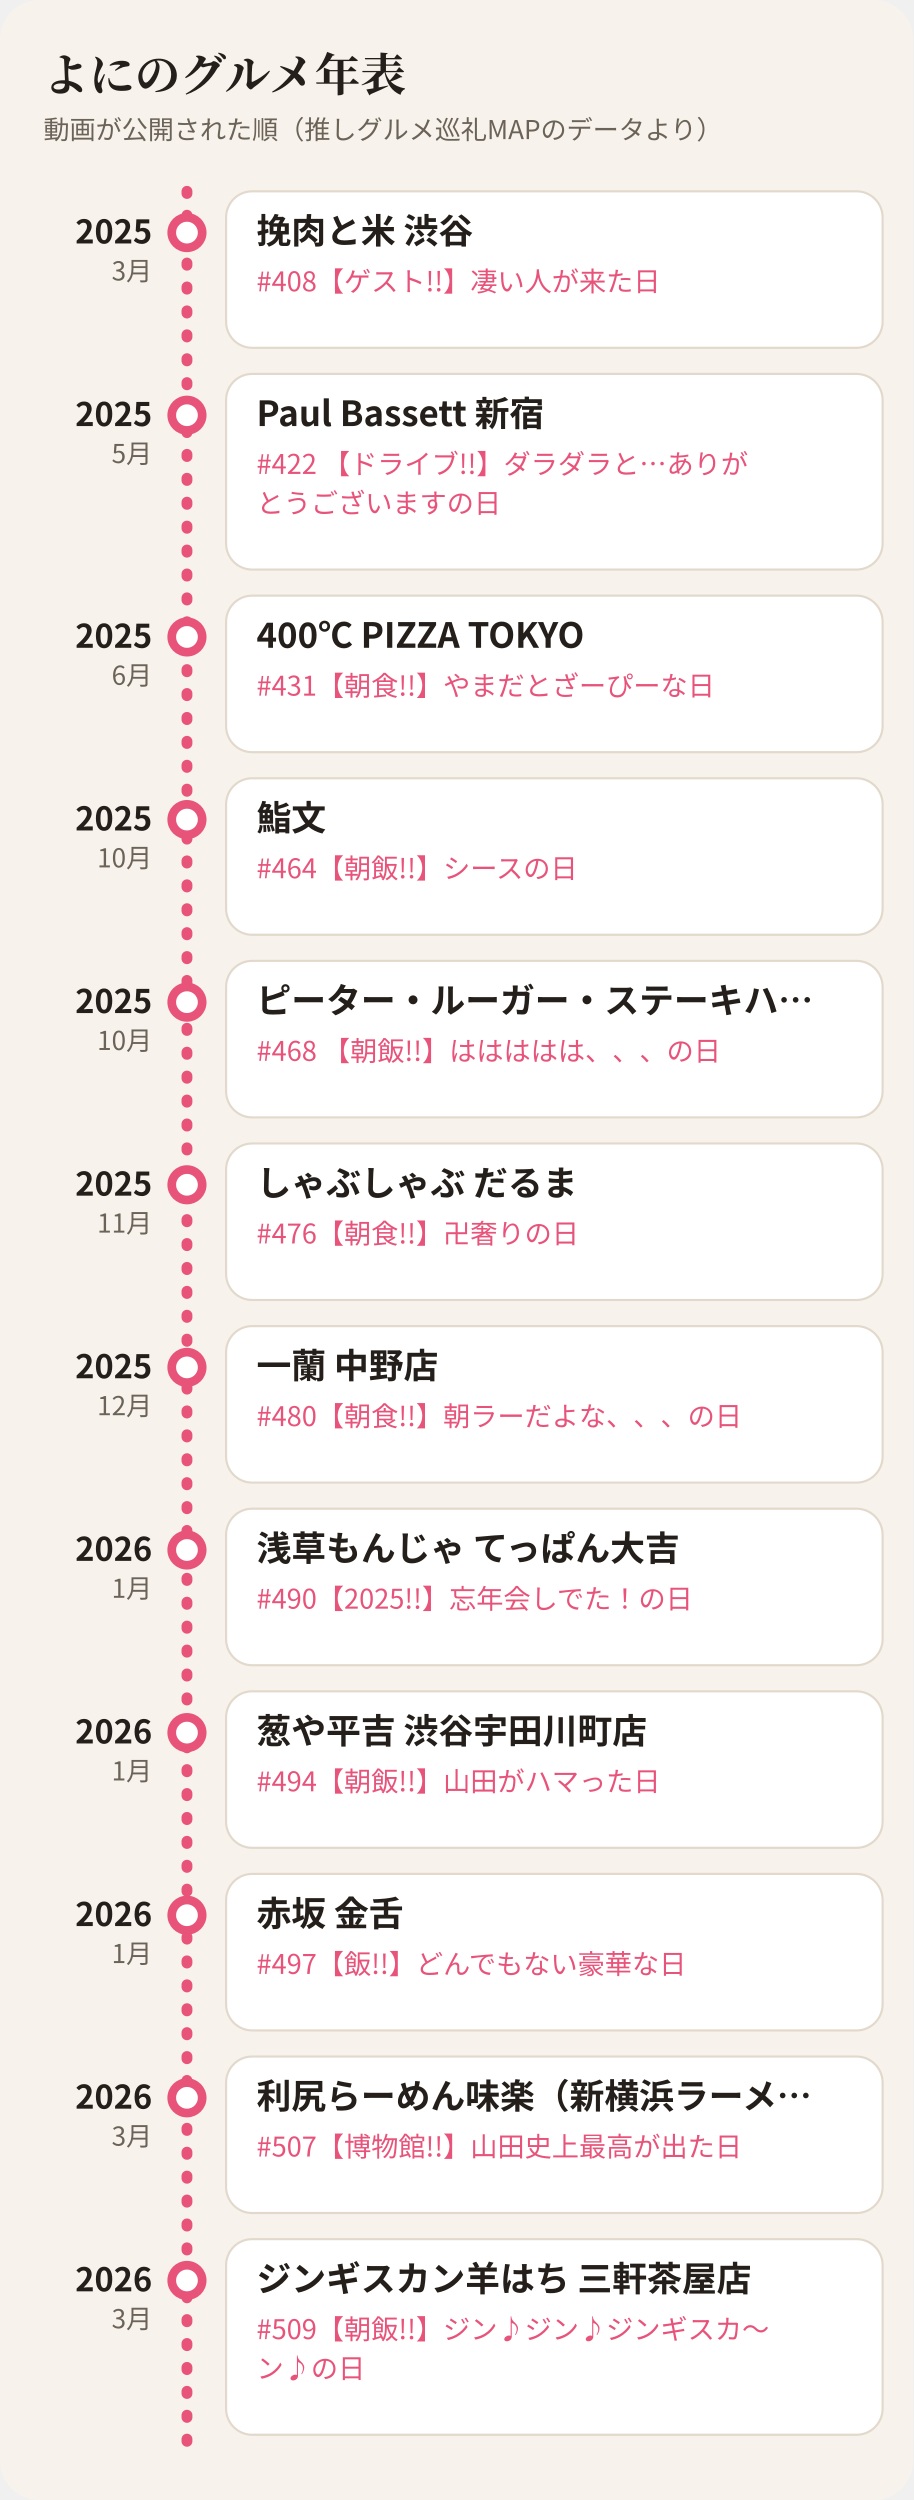
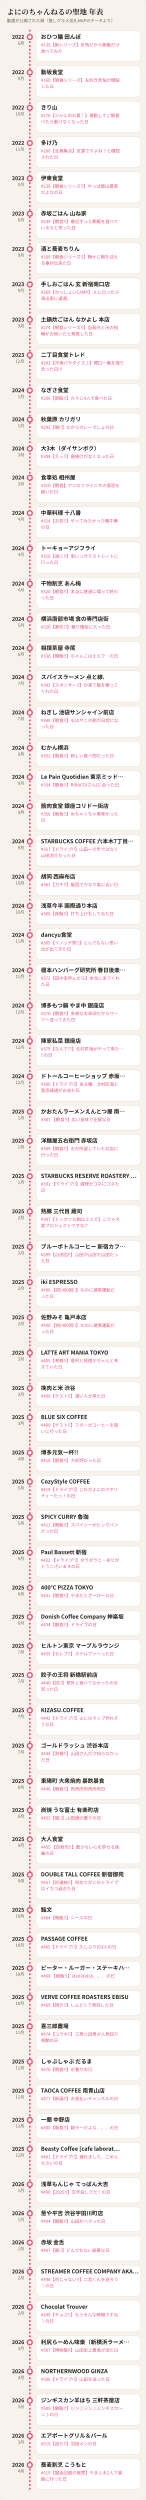
- <svg xmlns="http://www.w3.org/2000/svg" viewBox="0 0 420 1150" width="420" height="1150" font-family="'Hiragino Sans','Noto Sans CJK JP','Noto Sans JP',sans-serif">
-   <rect width="420" height="1150" rx="18" fill="#F7F3EC" />
-   <text x="20" y="42" font-size="21" font-weight="800" fill="#241F1A" font-family="'Hiragino Mincho ProN','Noto Serif CJK JP','Noto Serif JP',serif">よにのグルメ年表</text>
+ <svg xmlns="http://www.w3.org/2000/svg" viewBox="0 0 420 7216" width="420" height="7216" font-family="'Hiragino Sans','Noto Sans CJK JP','Noto Sans JP',sans-serif">
+   <rect width="420" height="7216" rx="18" fill="#F7F3EC" />
+   <text x="20" y="42" font-size="21" font-weight="800" fill="#241F1A" font-family="'Hiragino Mincho ProN','Noto Serif CJK JP','Noto Serif JP',serif">よにのちゃんねるの聖地 年表</text>
  <text x="20" y="64" font-size="12" fill="#6B6258">動画が公開された順（推しグルメ巡礼MAPのデータより）</text>
-   <line x1="86" y1="88" x2="86" y2="1124" stroke="#e8537a" stroke-width="5" stroke-linecap="round" stroke-dasharray="1 10" />
-   <text x="70" y="112" font-size="15" font-weight="800" text-anchor="end" fill="#241F1A">2025</text>
-   <text x="70" y="129" font-size="12" text-anchor="end" fill="#6B6258">3月</text>
+   <line x1="86" y1="88" x2="86" y2="7190" stroke="#e8537a" stroke-width="5" stroke-linecap="round" stroke-dasharray="1 10" />
+   <text x="70" y="112" font-size="15" font-weight="800" text-anchor="end" fill="#241F1A">2022</text>
+   <text x="70" y="129" font-size="12" text-anchor="end" fill="#6B6258">6月</text>
  <circle cx="86" cy="107" r="7" fill="#fff" stroke="#e8537a" stroke-width="4" />
-   <rect x="104" y="88" width="302" height="72" rx="12" fill="#fff" stroke="#E2D9CC" />
-   <text x="118" y="112" font-size="16" font-weight="800" fill="#241F1A">挽肉と米 渋谷</text>
-   <text x="118" y="134" font-size="12.5" fill="#e8537a">#408【ゲスト!!】凄い人が来た日</text>
-   <text x="70" y="196" font-size="15" font-weight="800" text-anchor="end" fill="#241F1A">2025</text>
-   <text x="70" y="213" font-size="12" text-anchor="end" fill="#6B6258">5月</text>
-   <circle cx="86" cy="191" r="7" fill="#fff" stroke="#e8537a" stroke-width="4" />
-   <rect x="104" y="172" width="302" height="90" rx="12" fill="#fff" stroke="#E2D9CC" />
-   <text x="118" y="196" font-size="16" font-weight="800" fill="#241F1A">Paul Bassett 新宿</text>
-   <text x="118" y="218" font-size="12.5" fill="#e8537a">#422 【ドライブ!!】ダラダラと…ありが</text>
-   <text x="118" y="236" font-size="12.5" fill="#e8537a">とうございますの日</text>
-   <text x="70" y="298" font-size="15" font-weight="800" text-anchor="end" fill="#241F1A">2025</text>
-   <text x="70" y="315" font-size="12" text-anchor="end" fill="#6B6258">6月</text>
-   <circle cx="86" cy="293" r="7" fill="#fff" stroke="#e8537a" stroke-width="4" />
-   <rect x="104" y="274" width="302" height="72" rx="12" fill="#fff" stroke="#E2D9CC" />
-   <text x="118" y="298" font-size="16" font-weight="800" fill="#241F1A">400℃ PIZZA TOKYO</text>
-   <text x="118" y="320" font-size="12.5" fill="#e8537a">#431【朝食!!】やまだとざーぴーな日</text>
-   <text x="70" y="382" font-size="15" font-weight="800" text-anchor="end" fill="#241F1A">2025</text>
-   <text x="70" y="399" font-size="12" text-anchor="end" fill="#6B6258">10月</text>
-   <circle cx="86" cy="377" r="7" fill="#fff" stroke="#e8537a" stroke-width="4" />
-   <rect x="104" y="358" width="302" height="72" rx="12" fill="#fff" stroke="#E2D9CC" />
-   <text x="118" y="382" font-size="16" font-weight="800" fill="#241F1A">鮨文</text>
-   <text x="118" y="404" font-size="12.5" fill="#e8537a">#464【朝飯!!】シースの日</text>
-   <text x="70" y="466" font-size="15" font-weight="800" text-anchor="end" fill="#241F1A">2025</text>
-   <text x="70" y="483" font-size="12" text-anchor="end" fill="#6B6258">10月</text>
-   <circle cx="86" cy="461" r="7" fill="#fff" stroke="#e8537a" stroke-width="4" />
-   <rect x="104" y="442" width="302" height="72" rx="12" fill="#fff" stroke="#E2D9CC" />
-   <text x="118" y="466" font-size="16" font-weight="800" fill="#241F1A">ピーター・ルーガー・ステーキハ…</text>
-   <text x="118" y="488" font-size="12.5" fill="#e8537a">#468 【朝飯!!】ははははは、、、の日</text>
-   <text x="70" y="550" font-size="15" font-weight="800" text-anchor="end" fill="#241F1A">2025</text>
-   <text x="70" y="567" font-size="12" text-anchor="end" fill="#6B6258">11月</text>
-   <circle cx="86" cy="545" r="7" fill="#fff" stroke="#e8537a" stroke-width="4" />
-   <rect x="104" y="526" width="302" height="72" rx="12" fill="#fff" stroke="#E2D9CC" />
-   <text x="118" y="550" font-size="16" font-weight="800" fill="#241F1A">しゃぶしゃぶ だるま</text>
-   <text x="118" y="572" font-size="12.5" fill="#e8537a">#476【朝食!!】卍奢りの日</text>
-   <text x="70" y="634" font-size="15" font-weight="800" text-anchor="end" fill="#241F1A">2025</text>
-   <text x="70" y="651" font-size="12" text-anchor="end" fill="#6B6258">12月</text>
-   <circle cx="86" cy="629" r="7" fill="#fff" stroke="#e8537a" stroke-width="4" />
-   <rect x="104" y="610" width="302" height="72" rx="12" fill="#fff" stroke="#E2D9CC" />
-   <text x="118" y="634" font-size="16" font-weight="800" fill="#241F1A">一蘭 中野店</text>
-   <text x="118" y="656" font-size="12.5" fill="#e8537a">#480【朝食!!】朝ラーだよな、、、の日</text>
-   <text x="70" y="718" font-size="15" font-weight="800" text-anchor="end" fill="#241F1A">2026</text>
-   <text x="70" y="735" font-size="12" text-anchor="end" fill="#6B6258">1月</text>
-   <circle cx="86" cy="713" r="7" fill="#fff" stroke="#e8537a" stroke-width="4" />
-   <rect x="104" y="694" width="302" height="72" rx="12" fill="#fff" stroke="#E2D9CC" />
-   <text x="118" y="718" font-size="16" font-weight="800" fill="#241F1A">浅草もんじゃ てっぱん大吉</text>
-   <text x="118" y="740" font-size="12.5" fill="#e8537a">#490【2025!!】忘年会しでた！の日</text>
-   <text x="70" y="802" font-size="15" font-weight="800" text-anchor="end" fill="#241F1A">2026</text>
-   <text x="70" y="819" font-size="12" text-anchor="end" fill="#6B6258">1月</text>
-   <circle cx="86" cy="797" r="7" fill="#fff" stroke="#e8537a" stroke-width="4" />
-   <rect x="104" y="778" width="302" height="72" rx="12" fill="#fff" stroke="#E2D9CC" />
-   <text x="118" y="802" font-size="16" font-weight="800" fill="#241F1A">葱や平吉 渋谷宇田川町店</text>
-   <text x="118" y="824" font-size="12.5" fill="#e8537a">#494【朝飯!!】山田がハマった日</text>
-   <text x="70" y="886" font-size="15" font-weight="800" text-anchor="end" fill="#241F1A">2026</text>
-   <text x="70" y="903" font-size="12" text-anchor="end" fill="#6B6258">1月</text>
-   <circle cx="86" cy="881" r="7" fill="#fff" stroke="#e8537a" stroke-width="4" />
-   <rect x="104" y="862" width="302" height="72" rx="12" fill="#fff" stroke="#E2D9CC" />
-   <text x="118" y="886" font-size="16" font-weight="800" fill="#241F1A">赤坂 金舌</text>
-   <text x="118" y="908" font-size="12.5" fill="#e8537a">#497【飯!!】どんでもない豪華な日</text>
-   <text x="70" y="970" font-size="15" font-weight="800" text-anchor="end" fill="#241F1A">2026</text>
-   <text x="70" y="987" font-size="12" text-anchor="end" fill="#6B6258">3月</text>
-   <circle cx="86" cy="965" r="7" fill="#fff" stroke="#e8537a" stroke-width="4" />
-   <rect x="104" y="946" width="302" height="72" rx="12" fill="#fff" stroke="#E2D9CC" />
-   <text x="118" y="970" font-size="16" font-weight="800" fill="#241F1A">利尻らーめん味楽（新横浜ラーメ…</text>
-   <text x="118" y="992" font-size="12.5" fill="#e8537a">#507【博物館!!】山田史上最高が出た日</text>
-   <text x="70" y="1054" font-size="15" font-weight="800" text-anchor="end" fill="#241F1A">2026</text>
-   <text x="70" y="1071" font-size="12" text-anchor="end" fill="#6B6258">3月</text>
-   <circle cx="86" cy="1049" r="7" fill="#fff" stroke="#e8537a" stroke-width="4" />
-   <rect x="104" y="1030" width="302" height="90" rx="12" fill="#fff" stroke="#E2D9CC" />
-   <text x="118" y="1054" font-size="16" font-weight="800" fill="#241F1A">ジンギスカン羊はち 三軒茶屋店</text>
-   <text x="118" y="1076" font-size="12.5" fill="#e8537a">#509【朝飯!!】ジン♪ジン♪ジンギスカ〜</text>
-   <text x="118" y="1094" font-size="12.5" fill="#e8537a">ン♪の日</text>
+   <rect x="104" y="88" width="302" height="90" rx="12" fill="#fff" stroke="#E2D9CC" />
+   <text x="118" y="112" font-size="16" font-weight="800" fill="#241F1A">おひつ膳 田んぼ</text>
+   <text x="118" y="134" font-size="12.5" fill="#e8537a">#135【新シリーズ】折角だから朝飯だけ</text>
+   <text x="118" y="152" font-size="12.5" fill="#e8537a">食べてみた</text>
+   <text x="70" y="214" font-size="15" font-weight="800" text-anchor="end" fill="#241F1A">2022</text>
+   <text x="70" y="231" font-size="12" text-anchor="end" fill="#6B6258">9月</text>
+   <circle cx="86" cy="209" r="7" fill="#fff" stroke="#e8537a" stroke-width="4" />
+   <rect x="104" y="190" width="302" height="90" rx="12" fill="#fff" stroke="#E2D9CC" />
+   <text x="118" y="214" font-size="16" font-weight="800" fill="#241F1A">動坂食堂</text>
+   <text x="118" y="236" font-size="12.5" fill="#e8537a">#160【朝食シリーズ】左利き苦悩が爆裂</text>
+   <text x="118" y="254" font-size="12.5" fill="#e8537a">した日</text>
+   <text x="70" y="316" font-size="15" font-weight="800" text-anchor="end" fill="#241F1A">2022</text>
+   <text x="70" y="333" font-size="12" text-anchor="end" fill="#6B6258">10月</text>
+   <circle cx="86" cy="311" r="7" fill="#fff" stroke="#e8537a" stroke-width="4" />
+   <rect x="104" y="292" width="302" height="90" rx="12" fill="#fff" stroke="#E2D9CC" />
+   <text x="118" y="316" font-size="16" font-weight="800" fill="#241F1A">きり山</text>
+   <text x="118" y="338" font-size="12.5" fill="#e8537a">#170【ジャにのの夏！】運動してご飯食</text>
+   <text x="118" y="356" font-size="12.5" fill="#e8537a">べたら動けなくなった日</text>
+   <text x="70" y="418" font-size="15" font-weight="800" text-anchor="end" fill="#241F1A">2022</text>
+   <text x="70" y="435" font-size="12" text-anchor="end" fill="#6B6258">11月</text>
+   <circle cx="86" cy="413" r="7" fill="#fff" stroke="#e8537a" stroke-width="4" />
+   <rect x="104" y="394" width="302" height="90" rx="12" fill="#fff" stroke="#E2D9CC" />
+   <text x="118" y="418" font-size="16" font-weight="800" fill="#241F1A">多け乃</text>
+   <text x="118" y="440" font-size="12.5" fill="#e8537a">#180【全員集合】友達ですよね？と確認</text>
+   <text x="118" y="458" font-size="12.5" fill="#e8537a">された日</text>
+   <text x="70" y="520" font-size="15" font-weight="800" text-anchor="end" fill="#241F1A">2023</text>
+   <text x="70" y="537" font-size="12" text-anchor="end" fill="#6B6258">5月</text>
+   <circle cx="86" cy="515" r="7" fill="#fff" stroke="#e8537a" stroke-width="4" />
+   <rect x="104" y="496" width="302" height="90" rx="12" fill="#fff" stroke="#E2D9CC" />
+   <text x="118" y="520" font-size="16" font-weight="800" fill="#241F1A">伊東食堂</text>
+   <text x="118" y="542" font-size="12.5" fill="#e8537a">#238【朝食シリーズ!!】やっぱ飯は最高</text>
+   <text x="118" y="560" font-size="12.5" fill="#e8537a">だよなの日</text>
+   <text x="70" y="622" font-size="15" font-weight="800" text-anchor="end" fill="#241F1A">2023</text>
+   <text x="70" y="639" font-size="12" text-anchor="end" fill="#6B6258">6月</text>
+   <circle cx="86" cy="617" r="7" fill="#fff" stroke="#e8537a" stroke-width="4" />
+   <rect x="104" y="598" width="302" height="90" rx="12" fill="#fff" stroke="#E2D9CC" />
+   <text x="118" y="622" font-size="16" font-weight="800" fill="#241F1A">赤坂ごはん 山ね家</text>
+   <text x="118" y="644" font-size="12.5" fill="#e8537a">#249【朝食!!】最近ずっと朝飯を食べて</text>
+   <text x="118" y="662" font-size="12.5" fill="#e8537a">いるなと思った日</text>
+   <text x="70" y="724" font-size="15" font-weight="800" text-anchor="end" fill="#241F1A">2023</text>
+   <text x="70" y="741" font-size="12" text-anchor="end" fill="#6B6258">9月</text>
+   <circle cx="86" cy="719" r="7" fill="#fff" stroke="#e8537a" stroke-width="4" />
+   <rect x="104" y="700" width="302" height="90" rx="12" fill="#fff" stroke="#E2D9CC" />
+   <text x="118" y="724" font-size="16" font-weight="800" fill="#241F1A">酒と蕎麦ちりん</text>
+   <text x="118" y="746" font-size="12.5" fill="#e8537a">#268【朝食シリーズ!!】静かに朝を迎え</text>
+   <text x="118" y="764" font-size="12.5" fill="#e8537a">る事が出来た日</text>
+   <text x="70" y="826" font-size="15" font-weight="800" text-anchor="end" fill="#241F1A">2023</text>
+   <text x="70" y="843" font-size="12" text-anchor="end" fill="#6B6258">9月</text>
+   <circle cx="86" cy="821" r="7" fill="#fff" stroke="#e8537a" stroke-width="4" />
+   <rect x="104" y="802" width="302" height="90" rx="12" fill="#fff" stroke="#E2D9CC" />
+   <text x="118" y="826" font-size="16" font-weight="800" fill="#241F1A">手しおごはん 玄 新宿南口店</text>
+   <text x="118" y="848" font-size="12.5" fill="#e8537a">#269【わっしょいCAMP】Jr.に凸ったら</text>
+   <text x="118" y="866" font-size="12.5" fill="#e8537a">演出家に遭遇。</text>
+   <text x="70" y="928" font-size="15" font-weight="800" text-anchor="end" fill="#241F1A">2023</text>
+   <text x="70" y="945" font-size="12" text-anchor="end" fill="#6B6258">9月</text>
+   <circle cx="86" cy="923" r="7" fill="#fff" stroke="#e8537a" stroke-width="4" />
+   <rect x="104" y="904" width="302" height="90" rx="12" fill="#fff" stroke="#E2D9CC" />
+   <text x="118" y="928" font-size="16" font-weight="800" fill="#241F1A">土鍋炊ごはん なかよし 本店</text>
+   <text x="118" y="950" font-size="12.5" fill="#e8537a">#274【朝食シリーズ!!】自発光と卍の指</text>
+   <text x="118" y="968" font-size="12.5" fill="#e8537a">輪がお揃いだと発覚した日</text>
+   <text x="70" y="1030" font-size="15" font-weight="800" text-anchor="end" fill="#241F1A">2023</text>
+   <text x="70" y="1047" font-size="12" text-anchor="end" fill="#6B6258">12月</text>
+   <circle cx="86" cy="1025" r="7" fill="#fff" stroke="#e8537a" stroke-width="4" />
+   <rect x="104" y="1006" width="302" height="90" rx="12" fill="#fff" stroke="#E2D9CC" />
+   <text x="118" y="1030" font-size="16" font-weight="800" fill="#241F1A">二丁目食堂トレド</text>
+   <text x="118" y="1052" font-size="12.5" fill="#e8537a">#282【洋食パラダイス♪】開口一番を探り</text>
+   <text x="118" y="1070" font-size="12.5" fill="#e8537a">合った日!!!</text>
+   <text x="70" y="1132" font-size="15" font-weight="800" text-anchor="end" fill="#241F1A">2024</text>
+   <text x="70" y="1149" font-size="12" text-anchor="end" fill="#6B6258">1月</text>
+   <circle cx="86" cy="1127" r="7" fill="#fff" stroke="#e8537a" stroke-width="4" />
+   <rect x="104" y="1108" width="302" height="72" rx="12" fill="#fff" stroke="#E2D9CC" />
+   <text x="118" y="1132" font-size="16" font-weight="800" fill="#241F1A">なぎさ食堂</text>
+   <text x="118" y="1154" font-size="12.5" fill="#e8537a">#288【朝飯!!】久々に4人で食べた日</text>
+   <text x="70" y="1216" font-size="15" font-weight="800" text-anchor="end" fill="#241F1A">2024</text>
+   <text x="70" y="1233" font-size="12" text-anchor="end" fill="#6B6258">1月</text>
+   <circle cx="86" cy="1211" r="7" fill="#fff" stroke="#e8537a" stroke-width="4" />
+   <rect x="104" y="1192" width="302" height="72" rx="12" fill="#fff" stroke="#E2D9CC" />
+   <text x="118" y="1216" font-size="16" font-weight="800" fill="#241F1A">秋葉原 カリガリ</text>
+   <text x="118" y="1238" font-size="12.5" fill="#e8537a">#292【朝!!】だからカレーでしょの日</text>
+   <text x="70" y="1300" font-size="15" font-weight="800" text-anchor="end" fill="#241F1A">2024</text>
+   <text x="70" y="1317" font-size="12" text-anchor="end" fill="#6B6258">3月</text>
+   <circle cx="86" cy="1295" r="7" fill="#fff" stroke="#e8537a" stroke-width="4" />
+   <rect x="104" y="1276" width="302" height="72" rx="12" fill="#fff" stroke="#E2D9CC" />
+   <text x="118" y="1300" font-size="16" font-weight="800" fill="#241F1A">大3木（ダイサンボク）</text>
+   <text x="118" y="1322" font-size="12.5" fill="#e8537a">#308【えっ!!】唐揚げがなくなった日</text>
+   <text x="70" y="1384" font-size="15" font-weight="800" text-anchor="end" fill="#241F1A">2024</text>
+   <text x="70" y="1401" font-size="12" text-anchor="end" fill="#6B6258">3月</text>
+   <circle cx="86" cy="1379" r="7" fill="#fff" stroke="#e8537a" stroke-width="4" />
+   <rect x="104" y="1360" width="302" height="90" rx="12" fill="#fff" stroke="#E2D9CC" />
+   <text x="118" y="1384" font-size="16" font-weight="800" fill="#241F1A">食事処 相州屋</text>
+   <text x="118" y="1406" font-size="12.5" fill="#e8537a">#310【朝食】アジのフライニキの意思を</text>
+   <text x="118" y="1424" font-size="12.5" fill="#e8537a">継いだ日</text>
+   <text x="70" y="1486" font-size="15" font-weight="800" text-anchor="end" fill="#241F1A">2024</text>
+   <text x="70" y="1503" font-size="12" text-anchor="end" fill="#6B6258">4月</text>
+   <circle cx="86" cy="1481" r="7" fill="#fff" stroke="#e8537a" stroke-width="4" />
+   <rect x="104" y="1462" width="302" height="90" rx="12" fill="#fff" stroke="#E2D9CC" />
+   <text x="118" y="1486" font-size="16" font-weight="800" fill="#241F1A">中華料理 十八番</text>
+   <text x="118" y="1508" font-size="12.5" fill="#e8537a">#314【お初!!】やってみたかった朝中華</text>
+   <text x="118" y="1526" font-size="12.5" fill="#e8537a">の日</text>
+   <text x="70" y="1588" font-size="15" font-weight="800" text-anchor="end" fill="#241F1A">2024</text>
+   <text x="70" y="1605" font-size="12" text-anchor="end" fill="#6B6258">4月</text>
+   <circle cx="86" cy="1583" r="7" fill="#fff" stroke="#e8537a" stroke-width="4" />
+   <rect x="104" y="1564" width="302" height="90" rx="12" fill="#fff" stroke="#E2D9CC" />
+   <text x="118" y="1588" font-size="16" font-weight="800" fill="#241F1A">トーキョーアジフライ</text>
+   <text x="118" y="1610" font-size="12.5" fill="#e8537a">#316【遂に!!】思いっきりストレートに</text>
+   <text x="118" y="1628" font-size="12.5" fill="#e8537a">行った日</text>
+   <text x="70" y="1690" font-size="15" font-weight="800" text-anchor="end" fill="#241F1A">2024</text>
+   <text x="70" y="1707" font-size="12" text-anchor="end" fill="#6B6258">4月</text>
+   <circle cx="86" cy="1685" r="7" fill="#fff" stroke="#e8537a" stroke-width="4" />
+   <rect x="104" y="1666" width="302" height="90" rx="12" fill="#fff" stroke="#E2D9CC" />
+   <text x="118" y="1690" font-size="16" font-weight="800" fill="#241F1A">干物割烹 あん梅</text>
+   <text x="118" y="1712" font-size="12.5" fill="#e8537a">#320【朝食!!】本当に普通に喋って終わ</text>
+   <text x="118" y="1730" font-size="12.5" fill="#e8537a">った日</text>
+   <text x="70" y="1792" font-size="15" font-weight="800" text-anchor="end" fill="#241F1A">2024</text>
+   <text x="70" y="1809" font-size="12" text-anchor="end" fill="#6B6258">5月</text>
+   <circle cx="86" cy="1787" r="7" fill="#fff" stroke="#e8537a" stroke-width="4" />
+   <rect x="104" y="1768" width="302" height="72" rx="12" fill="#fff" stroke="#E2D9CC" />
+   <text x="118" y="1792" font-size="16" font-weight="800" fill="#241F1A">横浜南部市場 食の専門店街</text>
+   <text x="118" y="1814" font-size="12.5" fill="#e8537a">#326【案件!?】奢り確変に入った日</text>
+   <text x="70" y="1876" font-size="15" font-weight="800" text-anchor="end" fill="#241F1A">2024</text>
+   <text x="70" y="1893" font-size="12" text-anchor="end" fill="#6B6258">6月</text>
+   <circle cx="86" cy="1871" r="7" fill="#fff" stroke="#e8537a" stroke-width="4" />
+   <rect x="104" y="1852" width="302" height="72" rx="12" fill="#fff" stroke="#E2D9CC" />
+   <text x="118" y="1876" font-size="16" font-weight="800" fill="#241F1A">相撲茶屋 寺尾</text>
+   <text x="118" y="1898" font-size="12.5" fill="#e8537a">#336【朝飯!!】ちゃんこはええで…の日</text>
+   <text x="70" y="1960" font-size="15" font-weight="800" text-anchor="end" fill="#241F1A">2024</text>
+   <text x="70" y="1977" font-size="12" text-anchor="end" fill="#6B6258">7月</text>
+   <circle cx="86" cy="1955" r="7" fill="#fff" stroke="#e8537a" stroke-width="4" />
+   <rect x="104" y="1936" width="302" height="90" rx="12" fill="#fff" stroke="#E2D9CC" />
+   <text x="118" y="1960" font-size="16" font-weight="800" fill="#241F1A">スパイスラーメン 点と線.</text>
+   <text x="118" y="1982" font-size="12.5" fill="#e8537a">#343【スポンサー!!】が来て飯を奢って</text>
+   <text x="118" y="2000" font-size="12.5" fill="#e8537a">くれた日</text>
+   <text x="70" y="2062" font-size="15" font-weight="800" text-anchor="end" fill="#241F1A">2024</text>
+   <text x="70" y="2079" font-size="12" text-anchor="end" fill="#6B6258">7月</text>
+   <circle cx="86" cy="2057" r="7" fill="#fff" stroke="#e8537a" stroke-width="4" />
+   <rect x="104" y="2038" width="302" height="90" rx="12" fill="#fff" stroke="#E2D9CC" />
+   <text x="118" y="2062" font-size="16" font-weight="800" fill="#241F1A">ねぎし 池袋サンシャイン前店</text>
+   <text x="118" y="2084" font-size="12.5" fill="#e8537a">#348【朝食!!】もはやこの朝が日常にな</text>
+   <text x="118" y="2102" font-size="12.5" fill="#e8537a">った日</text>
+   <text x="70" y="2164" font-size="15" font-weight="800" text-anchor="end" fill="#241F1A">2024</text>
+   <text x="70" y="2181" font-size="12" text-anchor="end" fill="#6B6258">9月</text>
+   <circle cx="86" cy="2159" r="7" fill="#fff" stroke="#e8537a" stroke-width="4" />
+   <rect x="104" y="2140" width="302" height="72" rx="12" fill="#fff" stroke="#E2D9CC" />
+   <text x="118" y="2164" font-size="16" font-weight="800" fill="#241F1A">むかん横浜</text>
+   <text x="118" y="2186" font-size="12.5" fill="#e8537a">#352【朝食!!】新しい食べ物だった日</text>
+   <text x="70" y="2248" font-size="15" font-weight="800" text-anchor="end" fill="#241F1A">2024</text>
+   <text x="70" y="2265" font-size="12" text-anchor="end" fill="#6B6258">9月</text>
+   <circle cx="86" cy="2243" r="7" fill="#fff" stroke="#e8537a" stroke-width="4" />
+   <rect x="104" y="2224" width="302" height="72" rx="12" fill="#fff" stroke="#E2D9CC" />
+   <text x="118" y="2248" font-size="16" font-weight="800" fill="#241F1A">Le Pain Quotidien 東京ミッド…</text>
+   <text x="118" y="2270" font-size="12.5" fill="#e8537a">#354【朝食!!】RIKACO(さん)に会った日</text>
+   <text x="70" y="2332" font-size="15" font-weight="800" text-anchor="end" fill="#241F1A">2024</text>
+   <text x="70" y="2349" font-size="12" text-anchor="end" fill="#6B6258">9月</text>
+   <circle cx="86" cy="2327" r="7" fill="#fff" stroke="#e8537a" stroke-width="4" />
+   <rect x="104" y="2308" width="302" height="90" rx="12" fill="#fff" stroke="#E2D9CC" />
+   <text x="118" y="2332" font-size="16" font-weight="800" fill="#241F1A">筋肉食堂 銀座コリドー街店</text>
+   <text x="118" y="2354" font-size="12.5" fill="#e8537a">#356【朝食!!】めちゃくちゃ美味かった</text>
+   <text x="118" y="2372" font-size="12.5" fill="#e8537a">日</text>
+   <text x="70" y="2434" font-size="15" font-weight="800" text-anchor="end" fill="#241F1A">2024</text>
+   <text x="70" y="2451" font-size="12" text-anchor="end" fill="#6B6258">9月</text>
+   <circle cx="86" cy="2429" r="7" fill="#fff" stroke="#e8537a" stroke-width="4" />
+   <rect x="104" y="2410" width="302" height="90" rx="12" fill="#fff" stroke="#E2D9CC" />
+   <text x="118" y="2434" font-size="16" font-weight="800" fill="#241F1A">STARBUCKS COFFEE 六本木7丁目…</text>
+   <text x="118" y="2456" font-size="12.5" fill="#e8537a">#357【ドライブ!!】山田一少年ではなく</text>
+   <text x="118" y="2474" font-size="12.5" fill="#e8537a">山田涼介だった日</text>
+   <text x="70" y="2536" font-size="15" font-weight="800" text-anchor="end" fill="#241F1A">2024</text>
+   <text x="70" y="2553" font-size="12" text-anchor="end" fill="#6B6258">10月</text>
+   <circle cx="86" cy="2531" r="7" fill="#fff" stroke="#e8537a" stroke-width="4" />
+   <rect x="104" y="2512" width="302" height="72" rx="12" fill="#fff" stroke="#E2D9CC" />
+   <text x="118" y="2536" font-size="16" font-weight="800" fill="#241F1A">胡同 西麻布店</text>
+   <text x="118" y="2558" font-size="12.5" fill="#e8537a">#361【ガチ!!】飯回でかなり素に近い日</text>
+   <text x="70" y="2620" font-size="15" font-weight="800" text-anchor="end" fill="#241F1A">2024</text>
+   <text x="70" y="2637" font-size="12" text-anchor="end" fill="#6B6258">10月</text>
+   <circle cx="86" cy="2615" r="7" fill="#fff" stroke="#e8537a" stroke-width="4" />
+   <rect x="104" y="2596" width="302" height="72" rx="12" fill="#fff" stroke="#E2D9CC" />
+   <text x="118" y="2620" font-size="16" font-weight="800" fill="#241F1A">浅草今半 国際通り本店</text>
+   <text x="118" y="2642" font-size="12.5" fill="#e8537a">#366【夜飯!!】打ち上げをしてみた日</text>
+   <text x="70" y="2704" font-size="15" font-weight="800" text-anchor="end" fill="#241F1A">2024</text>
+   <text x="70" y="2721" font-size="12" text-anchor="end" fill="#6B6258">11月</text>
+   <circle cx="86" cy="2699" r="7" fill="#fff" stroke="#e8537a" stroke-width="4" />
+   <rect x="104" y="2680" width="302" height="90" rx="12" fill="#fff" stroke="#E2D9CC" />
+   <text x="118" y="2704" font-size="16" font-weight="800" fill="#241F1A">dancyu食堂</text>
+   <text x="118" y="2726" font-size="12.5" fill="#e8537a">#369【イノッチ祭!!】とんでもない思い</text>
+   <text x="118" y="2744" font-size="12.5" fill="#e8537a">出が出てきた日</text>
+   <text x="70" y="2806" font-size="15" font-weight="800" text-anchor="end" fill="#241F1A">2024</text>
+   <text x="70" y="2823" font-size="12" text-anchor="end" fill="#6B6258">11月</text>
+   <circle cx="86" cy="2801" r="7" fill="#fff" stroke="#e8537a" stroke-width="4" />
+   <rect x="104" y="2782" width="302" height="90" rx="12" fill="#fff" stroke="#E2D9CC" />
+   <text x="118" y="2806" font-size="16" font-weight="800" fill="#241F1A">榎本ハンバーグ研究所 春日後楽…</text>
+   <text x="118" y="2828" font-size="12.5" fill="#e8537a">#372【田中圭呼んだら】本当に来てくれ</text>
+   <text x="118" y="2846" font-size="12.5" fill="#e8537a">た日</text>
+   <text x="70" y="2908" font-size="15" font-weight="800" text-anchor="end" fill="#241F1A">2024</text>
+   <text x="70" y="2925" font-size="12" text-anchor="end" fill="#6B6258">12月</text>
+   <circle cx="86" cy="2903" r="7" fill="#fff" stroke="#e8537a" stroke-width="4" />
+   <rect x="104" y="2884" width="302" height="90" rx="12" fill="#fff" stroke="#E2D9CC" />
+   <text x="118" y="2908" font-size="16" font-weight="800" fill="#241F1A">博多もつ鍋 やま中 銀座店</text>
+   <text x="118" y="2930" font-size="12.5" fill="#e8537a">#376【朝食!!】多感なお年頃だからワー</text>
+   <text x="118" y="2948" font-size="12.5" fill="#e8537a">ワー言ってきた日</text>
+   <text x="70" y="3010" font-size="15" font-weight="800" text-anchor="end" fill="#241F1A">2024</text>
+   <text x="70" y="3027" font-size="12" text-anchor="end" fill="#6B6258">12月</text>
+   <circle cx="86" cy="3005" r="7" fill="#fff" stroke="#e8537a" stroke-width="4" />
+   <rect x="104" y="2986" width="302" height="90" rx="12" fill="#fff" stroke="#E2D9CC" />
+   <text x="118" y="3010" font-size="16" font-weight="800" fill="#241F1A">陳家私菜 銀座店</text>
+   <text x="118" y="3032" font-size="12.5" fill="#e8537a">#379【なんで??】北村匠海がやって来た…</text>
+   <text x="118" y="3050" font-size="12.5" fill="#e8537a">!!の日</text>
+   <text x="70" y="3112" font-size="15" font-weight="800" text-anchor="end" fill="#241F1A">2024</text>
+   <text x="70" y="3129" font-size="12" text-anchor="end" fill="#6B6258">12月</text>
+   <circle cx="86" cy="3107" r="7" fill="#fff" stroke="#e8537a" stroke-width="4" />
+   <rect x="104" y="3088" width="302" height="90" rx="12" fill="#fff" stroke="#E2D9CC" />
+   <text x="118" y="3112" font-size="16" font-weight="800" fill="#241F1A">ドトールコーヒーショップ 赤坂…</text>
+   <text x="118" y="3134" font-size="12.5" fill="#e8537a">#380【ドライブ!!】ある種、北村匠海と</text>
+   <text x="118" y="3152" font-size="12.5" fill="#e8537a">意思疎通が出来た日</text>
+   <text x="70" y="3214" font-size="15" font-weight="800" text-anchor="end" fill="#241F1A">2025</text>
+   <text x="70" y="3231" font-size="12" text-anchor="end" fill="#6B6258">1月</text>
+   <circle cx="86" cy="3209" r="7" fill="#fff" stroke="#e8537a" stroke-width="4" />
+   <rect x="104" y="3190" width="302" height="72" rx="12" fill="#fff" stroke="#E2D9CC" />
+   <text x="118" y="3214" font-size="16" font-weight="800" fill="#241F1A">かおたんラーメンえんとつ屋 南…</text>
+   <text x="118" y="3236" font-size="12.5" fill="#e8537a">#387 【朝食!!】広い意味で正解な日</text>
+   <text x="70" y="3298" font-size="15" font-weight="800" text-anchor="end" fill="#241F1A">2025</text>
+   <text x="70" y="3315" font-size="12" text-anchor="end" fill="#6B6258">1月</text>
+   <circle cx="86" cy="3293" r="7" fill="#fff" stroke="#e8537a" stroke-width="4" />
+   <rect x="104" y="3274" width="302" height="90" rx="12" fill="#fff" stroke="#E2D9CC" />
+   <text x="118" y="3298" font-size="16" font-weight="800" fill="#241F1A">洋麺屋五右衛門 赤坂店</text>
+   <text x="118" y="3320" font-size="12.5" fill="#e8537a">#389【朝食!!】卍が所望していたお店に</text>
+   <text x="118" y="3338" font-size="12.5" fill="#e8537a">行った日</text>
+   <text x="70" y="3400" font-size="15" font-weight="800" text-anchor="end" fill="#241F1A">2025</text>
+   <text x="70" y="3417" font-size="12" text-anchor="end" fill="#6B6258">1月</text>
+   <circle cx="86" cy="3395" r="7" fill="#fff" stroke="#e8537a" stroke-width="4" />
+   <rect x="104" y="3376" width="302" height="90" rx="12" fill="#fff" stroke="#E2D9CC" />
+   <text x="118" y="3400" font-size="16" font-weight="800" fill="#241F1A">STARBUCKS RESERVE ROASTERY …</text>
+   <text x="118" y="3422" font-size="12.5" fill="#e8537a">#391 【ドライブ!!】経理がゴネにゴネた</text>
+   <text x="118" y="3440" font-size="12.5" fill="#e8537a">日</text>
+   <text x="70" y="3502" font-size="15" font-weight="800" text-anchor="end" fill="#241F1A">2025</text>
+   <text x="70" y="3519" font-size="12" text-anchor="end" fill="#6B6258">2月</text>
+   <circle cx="86" cy="3497" r="7" fill="#fff" stroke="#e8537a" stroke-width="4" />
+   <rect x="104" y="3478" width="302" height="90" rx="12" fill="#fff" stroke="#E2D9CC" />
+   <text x="118" y="3502" font-size="16" font-weight="800" fill="#241F1A">熟豚 三代目 蔵司</text>
+   <text x="118" y="3524" font-size="12.5" fill="#e8537a">#397【トンカツな朝は２人で】こりゃ大</text>
+   <text x="118" y="3542" font-size="12.5" fill="#e8537a">変プロジェクトですな!?</text>
+   <text x="70" y="3604" font-size="15" font-weight="800" text-anchor="end" fill="#241F1A">2025</text>
+   <text x="70" y="3621" font-size="12" text-anchor="end" fill="#6B6258">2月</text>
+   <circle cx="86" cy="3599" r="7" fill="#fff" stroke="#e8537a" stroke-width="4" />
+   <rect x="104" y="3580" width="302" height="90" rx="12" fill="#fff" stroke="#E2D9CC" />
+   <text x="118" y="3604" font-size="16" font-weight="800" fill="#241F1A">ブルーボトルコーヒー 新宿カフ…</text>
+   <text x="118" y="3626" font-size="12.5" fill="#e8537a">#399【山田回!!】山田が山田で山田だっ</text>
+   <text x="118" y="3644" font-size="12.5" fill="#e8537a">た日</text>
+   <text x="70" y="3706" font-size="15" font-weight="800" text-anchor="end" fill="#241F1A">2025</text>
+   <text x="70" y="3723" font-size="12" text-anchor="end" fill="#6B6258">2月</text>
+   <circle cx="86" cy="3701" r="7" fill="#fff" stroke="#e8537a" stroke-width="4" />
+   <rect x="104" y="3682" width="302" height="90" rx="12" fill="#fff" stroke="#E2D9CC" />
+   <text x="118" y="3706" font-size="16" font-weight="800" fill="#241F1A">iki ESPRESSO</text>
+   <text x="118" y="3728" font-size="12.5" fill="#e8537a">#400 【祝!400回!!】なのに通常運転だ</text>
+   <text x="118" y="3746" font-size="12.5" fill="#e8537a">った日</text>
+   <text x="70" y="3808" font-size="15" font-weight="800" text-anchor="end" fill="#241F1A">2025</text>
+   <text x="70" y="3825" font-size="12" text-anchor="end" fill="#6B6258">2月</text>
+   <circle cx="86" cy="3803" r="7" fill="#fff" stroke="#e8537a" stroke-width="4" />
+   <rect x="104" y="3784" width="302" height="90" rx="12" fill="#fff" stroke="#E2D9CC" />
+   <text x="118" y="3808" font-size="16" font-weight="800" fill="#241F1A">佐野みそ 亀戸本店</text>
+   <text x="118" y="3830" font-size="12.5" fill="#e8537a">#400 【祝!400回!!】なのに通常運転だ</text>
+   <text x="118" y="3848" font-size="12.5" fill="#e8537a">った日</text>
+   <text x="70" y="3910" font-size="15" font-weight="800" text-anchor="end" fill="#241F1A">2025</text>
+   <text x="70" y="3927" font-size="12" text-anchor="end" fill="#6B6258">3月</text>
+   <circle cx="86" cy="3905" r="7" fill="#fff" stroke="#e8537a" stroke-width="4" />
+   <rect x="104" y="3886" width="302" height="90" rx="12" fill="#fff" stroke="#E2D9CC" />
+   <text x="118" y="3910" font-size="16" font-weight="800" fill="#241F1A">LATTE ART MANIA TOKYO</text>
+   <text x="118" y="3932" font-size="12.5" fill="#e8537a">#405【考察!!】意外と経理がちゃんと考</text>
+   <text x="118" y="3950" font-size="12.5" fill="#e8537a">えていた日</text>
+   <text x="70" y="4012" font-size="15" font-weight="800" text-anchor="end" fill="#241F1A">2025</text>
+   <text x="70" y="4029" font-size="12" text-anchor="end" fill="#6B6258">3月</text>
+   <circle cx="86" cy="4007" r="7" fill="#fff" stroke="#e8537a" stroke-width="4" />
+   <rect x="104" y="3988" width="302" height="72" rx="12" fill="#fff" stroke="#E2D9CC" />
+   <text x="118" y="4012" font-size="16" font-weight="800" fill="#241F1A">挽肉と米 渋谷</text>
+   <text x="118" y="4034" font-size="12.5" fill="#e8537a">#408【ゲスト!!】凄い人が来た日</text>
+   <text x="70" y="4096" font-size="15" font-weight="800" text-anchor="end" fill="#241F1A">2025</text>
+   <text x="70" y="4113" font-size="12" text-anchor="end" fill="#6B6258">3月</text>
+   <circle cx="86" cy="4091" r="7" fill="#fff" stroke="#e8537a" stroke-width="4" />
+   <rect x="104" y="4072" width="302" height="90" rx="12" fill="#fff" stroke="#E2D9CC" />
+   <text x="118" y="4096" font-size="16" font-weight="800" fill="#241F1A">BLUE SIX COFFEE</text>
+   <text x="118" y="4118" font-size="12.5" fill="#e8537a">#409【ゲスト!!】スターがコーヒーを買</text>
+   <text x="118" y="4136" font-size="12.5" fill="#e8537a">いに行った日</text>
+   <text x="70" y="4198" font-size="15" font-weight="800" text-anchor="end" fill="#241F1A">2025</text>
+   <text x="70" y="4215" font-size="12" text-anchor="end" fill="#6B6258">4月</text>
+   <circle cx="86" cy="4193" r="7" fill="#fff" stroke="#e8537a" stroke-width="4" />
+   <rect x="104" y="4174" width="302" height="72" rx="12" fill="#fff" stroke="#E2D9CC" />
+   <text x="118" y="4198" font-size="16" font-weight="800" fill="#241F1A">博多元気一杯!!</text>
+   <text x="118" y="4220" font-size="12.5" fill="#e8537a">#410【朝食!!】大好評だった日</text>
+   <text x="70" y="4282" font-size="15" font-weight="800" text-anchor="end" fill="#241F1A">2025</text>
+   <text x="70" y="4299" font-size="12" text-anchor="end" fill="#6B6258">5月</text>
+   <circle cx="86" cy="4277" r="7" fill="#fff" stroke="#e8537a" stroke-width="4" />
+   <rect x="104" y="4258" width="302" height="90" rx="12" fill="#fff" stroke="#E2D9CC" />
+   <text x="118" y="4282" font-size="16" font-weight="800" fill="#241F1A">CozyStyle COFFEE</text>
+   <text x="118" y="4304" font-size="12.5" fill="#e8537a">#419【ドライブ!!】これがよにのクオリ</text>
+   <text x="118" y="4322" font-size="12.5" fill="#e8537a">ティーだっ！の日</text>
+   <text x="70" y="4384" font-size="15" font-weight="800" text-anchor="end" fill="#241F1A">2025</text>
+   <text x="70" y="4401" font-size="12" text-anchor="end" fill="#6B6258">5月</text>
+   <circle cx="86" cy="4379" r="7" fill="#fff" stroke="#e8537a" stroke-width="4" />
+   <rect x="104" y="4360" width="302" height="90" rx="12" fill="#fff" stroke="#E2D9CC" />
+   <text x="118" y="4384" font-size="16" font-weight="800" fill="#241F1A">SPICY CURRY 魯珈</text>
+   <text x="118" y="4406" font-size="12.5" fill="#e8537a">#421【朝飯!!】スパイシーがビックバン</text>
+   <text x="118" y="4424" font-size="12.5" fill="#e8537a">だった日</text>
+   <text x="70" y="4486" font-size="15" font-weight="800" text-anchor="end" fill="#241F1A">2025</text>
+   <text x="70" y="4503" font-size="12" text-anchor="end" fill="#6B6258">5月</text>
+   <circle cx="86" cy="4481" r="7" fill="#fff" stroke="#e8537a" stroke-width="4" />
+   <rect x="104" y="4462" width="302" height="90" rx="12" fill="#fff" stroke="#E2D9CC" />
+   <text x="118" y="4486" font-size="16" font-weight="800" fill="#241F1A">Paul Bassett 新宿</text>
+   <text x="118" y="4508" font-size="12.5" fill="#e8537a">#422 【ドライブ!!】ダラダラと…ありが</text>
+   <text x="118" y="4526" font-size="12.5" fill="#e8537a">とうございますの日</text>
+   <text x="70" y="4588" font-size="15" font-weight="800" text-anchor="end" fill="#241F1A">2025</text>
+   <text x="70" y="4605" font-size="12" text-anchor="end" fill="#6B6258">6月</text>
+   <circle cx="86" cy="4583" r="7" fill="#fff" stroke="#e8537a" stroke-width="4" />
+   <rect x="104" y="4564" width="302" height="72" rx="12" fill="#fff" stroke="#E2D9CC" />
+   <text x="118" y="4588" font-size="16" font-weight="800" fill="#241F1A">400℃ PIZZA TOKYO</text>
+   <text x="118" y="4610" font-size="12.5" fill="#e8537a">#431【朝食!!】やまだとざーぴーな日</text>
+   <text x="70" y="4672" font-size="15" font-weight="800" text-anchor="end" fill="#241F1A">2025</text>
+   <text x="70" y="4689" font-size="12" text-anchor="end" fill="#6B6258">6月</text>
+   <circle cx="86" cy="4667" r="7" fill="#fff" stroke="#e8537a" stroke-width="4" />
+   <rect x="104" y="4648" width="302" height="72" rx="12" fill="#fff" stroke="#E2D9CC" />
+   <text x="118" y="4672" font-size="16" font-weight="800" fill="#241F1A">Donish Coffee Company 神楽坂</text>
+   <text x="118" y="4694" font-size="12.5" fill="#e8537a">#434【朝食!!】ドライブの日</text>
+   <text x="70" y="4756" font-size="15" font-weight="800" text-anchor="end" fill="#241F1A">2025</text>
+   <text x="70" y="4773" font-size="12" text-anchor="end" fill="#6B6258">7月</text>
+   <circle cx="86" cy="4751" r="7" fill="#fff" stroke="#e8537a" stroke-width="4" />
+   <rect x="104" y="4732" width="302" height="72" rx="12" fill="#fff" stroke="#E2D9CC" />
+   <text x="118" y="4756" font-size="16" font-weight="800" fill="#241F1A">ヒルトン東京 マーブルラウンジ</text>
+   <text x="118" y="4778" font-size="12.5" fill="#e8537a">#439【セレブ!!】ホテルブッヘった日</text>
+   <text x="70" y="4840" font-size="15" font-weight="800" text-anchor="end" fill="#241F1A">2025</text>
+   <text x="70" y="4857" font-size="12" text-anchor="end" fill="#6B6258">7月</text>
+   <circle cx="86" cy="4835" r="7" fill="#fff" stroke="#e8537a" stroke-width="4" />
+   <rect x="104" y="4816" width="302" height="90" rx="12" fill="#fff" stroke="#E2D9CC" />
+   <text x="118" y="4840" font-size="16" font-weight="800" fill="#241F1A">餃子の王将 新橋駅前店</text>
+   <text x="118" y="4862" font-size="12.5" fill="#e8537a">#440【初!!】意外と食べてなかったのを</text>
+   <text x="118" y="4880" font-size="12.5" fill="#e8537a">知った日</text>
+   <text x="70" y="4942" font-size="15" font-weight="800" text-anchor="end" fill="#241F1A">2025</text>
+   <text x="70" y="4959" font-size="12" text-anchor="end" fill="#6B6258">7月</text>
+   <circle cx="86" cy="4937" r="7" fill="#fff" stroke="#e8537a" stroke-width="4" />
+   <rect x="104" y="4918" width="302" height="90" rx="12" fill="#fff" stroke="#E2D9CC" />
+   <text x="118" y="4942" font-size="16" font-weight="800" fill="#241F1A">KIZASU.COFFEE</text>
+   <text x="118" y="4964" font-size="12.5" fill="#e8537a">#442【ドライブ!!】よにのマップ作れそ</text>
+   <text x="118" y="4982" font-size="12.5" fill="#e8537a">うな日</text>
+   <text x="70" y="5044" font-size="15" font-weight="800" text-anchor="end" fill="#241F1A">2025</text>
+   <text x="70" y="5061" font-size="12" text-anchor="end" fill="#6B6258">7月</text>
+   <circle cx="86" cy="5039" r="7" fill="#fff" stroke="#e8537a" stroke-width="4" />
+   <rect x="104" y="5020" width="302" height="90" rx="12" fill="#fff" stroke="#E2D9CC" />
+   <text x="118" y="5044" font-size="16" font-weight="800" fill="#241F1A">ゴールドラッシュ 渋谷本店</text>
+   <text x="118" y="5066" font-size="12.5" fill="#e8537a">#444【青春!!】山田さんだけ知らなかっ</text>
+   <text x="118" y="5084" font-size="12.5" fill="#e8537a">た日</text>
+   <text x="70" y="5146" font-size="15" font-weight="800" text-anchor="end" fill="#241F1A">2025</text>
+   <text x="70" y="5163" font-size="12" text-anchor="end" fill="#6B6258">8月</text>
+   <circle cx="86" cy="5141" r="7" fill="#fff" stroke="#e8537a" stroke-width="4" />
+   <rect x="104" y="5122" width="302" height="72" rx="12" fill="#fff" stroke="#E2D9CC" />
+   <text x="118" y="5146" font-size="16" font-weight="800" fill="#241F1A">東陽町 大衆焼肉 暴飲暴食</text>
+   <text x="118" y="5168" font-size="12.5" fill="#e8537a">#446【朝食!!】肉肉肉肉肉肉肉日</text>
+   <text x="70" y="5230" font-size="15" font-weight="800" text-anchor="end" fill="#241F1A">2025</text>
+   <text x="70" y="5247" font-size="12" text-anchor="end" fill="#6B6258">8月</text>
+   <circle cx="86" cy="5225" r="7" fill="#fff" stroke="#e8537a" stroke-width="4" />
+   <rect x="104" y="5206" width="302" height="72" rx="12" fill="#fff" stroke="#E2D9CC" />
+   <text x="118" y="5230" font-size="16" font-weight="800" fill="#241F1A">炭焼 うな富士 有楽町店</text>
+   <text x="118" y="5252" font-size="12.5" fill="#e8537a">#452【飯!!】山田様の奢りの日</text>
+   <text x="70" y="5314" font-size="15" font-weight="800" text-anchor="end" fill="#241F1A">2025</text>
+   <text x="70" y="5331" font-size="12" text-anchor="end" fill="#6B6258">9月</text>
+   <circle cx="86" cy="5309" r="7" fill="#fff" stroke="#e8537a" stroke-width="4" />
+   <rect x="104" y="5290" width="302" height="90" rx="12" fill="#fff" stroke="#E2D9CC" />
+   <text x="118" y="5314" font-size="16" font-weight="800" fill="#241F1A">大人食堂</text>
+   <text x="118" y="5336" font-size="12.5" fill="#e8537a">#455 【自発光!!】数少ない心を許せる後</text>
+   <text x="118" y="5354" font-size="12.5" fill="#e8537a">輩の日</text>
+   <text x="70" y="5416" font-size="15" font-weight="800" text-anchor="end" fill="#241F1A">2025</text>
+   <text x="70" y="5433" font-size="12" text-anchor="end" fill="#6B6258">9月</text>
+   <circle cx="86" cy="5411" r="7" fill="#fff" stroke="#e8537a" stroke-width="4" />
+   <rect x="104" y="5392" width="302" height="90" rx="12" fill="#fff" stroke="#E2D9CC" />
+   <text x="118" y="5416" font-size="16" font-weight="800" fill="#241F1A">DOUBLE TALL COFFEE 新宿御苑</text>
+   <text x="118" y="5438" font-size="12.5" fill="#e8537a">#457【初道枝!!】初めてがこのドライブ</text>
+   <text x="118" y="5456" font-size="12.5" fill="#e8537a">はイカつ過ぎた日</text>
+   <text x="70" y="5518" font-size="15" font-weight="800" text-anchor="end" fill="#241F1A">2025</text>
+   <text x="70" y="5535" font-size="12" text-anchor="end" fill="#6B6258">10月</text>
+   <circle cx="86" cy="5513" r="7" fill="#fff" stroke="#e8537a" stroke-width="4" />
+   <rect x="104" y="5494" width="302" height="72" rx="12" fill="#fff" stroke="#E2D9CC" />
+   <text x="118" y="5518" font-size="16" font-weight="800" fill="#241F1A">鮨文</text>
+   <text x="118" y="5540" font-size="12.5" fill="#e8537a">#464【朝飯!!】シースの日</text>
+   <text x="70" y="5602" font-size="15" font-weight="800" text-anchor="end" fill="#241F1A">2025</text>
+   <text x="70" y="5619" font-size="12" text-anchor="end" fill="#6B6258">10月</text>
+   <circle cx="86" cy="5597" r="7" fill="#fff" stroke="#e8537a" stroke-width="4" />
+   <rect x="104" y="5578" width="302" height="72" rx="12" fill="#fff" stroke="#E2D9CC" />
+   <text x="118" y="5602" font-size="16" font-weight="800" fill="#241F1A">PASSAGE COFFEE</text>
+   <text x="118" y="5624" font-size="12.5" fill="#e8537a">#465【ドライブ!!】久しぶりの3人の日</text>
+   <text x="70" y="5686" font-size="15" font-weight="800" text-anchor="end" fill="#241F1A">2025</text>
+   <text x="70" y="5703" font-size="12" text-anchor="end" fill="#6B6258">10月</text>
+   <circle cx="86" cy="5681" r="7" fill="#fff" stroke="#e8537a" stroke-width="4" />
+   <rect x="104" y="5662" width="302" height="72" rx="12" fill="#fff" stroke="#E2D9CC" />
+   <text x="118" y="5686" font-size="16" font-weight="800" fill="#241F1A">ピーター・ルーガー・ステーキハ…</text>
+   <text x="118" y="5708" font-size="12.5" fill="#e8537a">#468 【朝飯!!】ははははは、、、の日</text>
+   <text x="70" y="5770" font-size="15" font-weight="800" text-anchor="end" fill="#241F1A">2025</text>
+   <text x="70" y="5787" font-size="12" text-anchor="end" fill="#6B6258">10月</text>
+   <circle cx="86" cy="5765" r="7" fill="#fff" stroke="#e8537a" stroke-width="4" />
+   <rect x="104" y="5746" width="302" height="72" rx="12" fill="#fff" stroke="#E2D9CC" />
+   <text x="118" y="5770" font-size="16" font-weight="800" fill="#241F1A">VERVE COFFEE ROASTERS EBISU</text>
+   <text x="118" y="5792" font-size="12.5" fill="#e8537a">#469【続き!!】しんどくて発狂した日</text>
+   <text x="70" y="5854" font-size="15" font-weight="800" text-anchor="end" fill="#241F1A">2025</text>
+   <text x="70" y="5871" font-size="12" text-anchor="end" fill="#6B6258">11月</text>
+   <circle cx="86" cy="5849" r="7" fill="#fff" stroke="#e8537a" stroke-width="4" />
+   <rect x="104" y="5830" width="302" height="90" rx="12" fill="#fff" stroke="#E2D9CC" />
+   <text x="118" y="5854" font-size="16" font-weight="800" fill="#241F1A">喜三郎農場</text>
+   <text x="118" y="5876" font-size="12.5" fill="#e8537a">#474【コラボ!!】三男と四男が人見知り</text>
+   <text x="118" y="5894" font-size="12.5" fill="#e8537a">発動の日</text>
+   <text x="70" y="5956" font-size="15" font-weight="800" text-anchor="end" fill="#241F1A">2025</text>
+   <text x="70" y="5973" font-size="12" text-anchor="end" fill="#6B6258">11月</text>
+   <circle cx="86" cy="5951" r="7" fill="#fff" stroke="#e8537a" stroke-width="4" />
+   <rect x="104" y="5932" width="302" height="72" rx="12" fill="#fff" stroke="#E2D9CC" />
+   <text x="118" y="5956" font-size="16" font-weight="800" fill="#241F1A">しゃぶしゃぶ だるま</text>
+   <text x="118" y="5978" font-size="12.5" fill="#e8537a">#476【朝食!!】卍奢りの日</text>
+   <text x="70" y="6040" font-size="15" font-weight="800" text-anchor="end" fill="#241F1A">2025</text>
+   <text x="70" y="6057" font-size="12" text-anchor="end" fill="#6B6258">11月</text>
+   <circle cx="86" cy="6035" r="7" fill="#fff" stroke="#e8537a" stroke-width="4" />
+   <rect x="104" y="6016" width="302" height="72" rx="12" fill="#fff" stroke="#E2D9CC" />
+   <text x="118" y="6040" font-size="16" font-weight="800" fill="#241F1A">TAOCA COFFEE 南青山店</text>
+   <text x="118" y="6062" font-size="12.5" fill="#e8537a">#477【新誕!!】お金払いチャンネルの日</text>
+   <text x="70" y="6124" font-size="15" font-weight="800" text-anchor="end" fill="#241F1A">2025</text>
+   <text x="70" y="6141" font-size="12" text-anchor="end" fill="#6B6258">12月</text>
+   <circle cx="86" cy="6119" r="7" fill="#fff" stroke="#e8537a" stroke-width="4" />
+   <rect x="104" y="6100" width="302" height="72" rx="12" fill="#fff" stroke="#E2D9CC" />
+   <text x="118" y="6124" font-size="16" font-weight="800" fill="#241F1A">一蘭 中野店</text>
+   <text x="118" y="6146" font-size="12.5" fill="#e8537a">#480【朝食!!】朝ラーだよな、、、の日</text>
+   <text x="70" y="6208" font-size="15" font-weight="800" text-anchor="end" fill="#241F1A">2025</text>
+   <text x="70" y="6225" font-size="12" text-anchor="end" fill="#6B6258">12月</text>
+   <circle cx="86" cy="6203" r="7" fill="#fff" stroke="#e8537a" stroke-width="4" />
+   <rect x="104" y="6184" width="302" height="90" rx="12" fill="#fff" stroke="#E2D9CC" />
+   <text x="118" y="6208" font-size="16" font-weight="800" fill="#241F1A">Beasty Coffee [cafe laborat…</text>
+   <text x="118" y="6230" font-size="12.5" fill="#e8537a">#481【ドライブ!!】遅れました。ごめん</text>
+   <text x="118" y="6248" font-size="12.5" fill="#e8537a">なさいの日</text>
+   <text x="70" y="6310" font-size="15" font-weight="800" text-anchor="end" fill="#241F1A">2026</text>
+   <text x="70" y="6327" font-size="12" text-anchor="end" fill="#6B6258">1月</text>
+   <circle cx="86" cy="6305" r="7" fill="#fff" stroke="#e8537a" stroke-width="4" />
+   <rect x="104" y="6286" width="302" height="72" rx="12" fill="#fff" stroke="#E2D9CC" />
+   <text x="118" y="6310" font-size="16" font-weight="800" fill="#241F1A">浅草もんじゃ てっぱん大吉</text>
+   <text x="118" y="6332" font-size="12.5" fill="#e8537a">#490【2025!!】忘年会しでた！の日</text>
+   <text x="70" y="6394" font-size="15" font-weight="800" text-anchor="end" fill="#241F1A">2026</text>
+   <text x="70" y="6411" font-size="12" text-anchor="end" fill="#6B6258">1月</text>
+   <circle cx="86" cy="6389" r="7" fill="#fff" stroke="#e8537a" stroke-width="4" />
+   <rect x="104" y="6370" width="302" height="72" rx="12" fill="#fff" stroke="#E2D9CC" />
+   <text x="118" y="6394" font-size="16" font-weight="800" fill="#241F1A">葱や平吉 渋谷宇田川町店</text>
+   <text x="118" y="6416" font-size="12.5" fill="#e8537a">#494【朝飯!!】山田がハマった日</text>
+   <text x="70" y="6478" font-size="15" font-weight="800" text-anchor="end" fill="#241F1A">2026</text>
+   <text x="70" y="6495" font-size="12" text-anchor="end" fill="#6B6258">1月</text>
+   <circle cx="86" cy="6473" r="7" fill="#fff" stroke="#e8537a" stroke-width="4" />
+   <rect x="104" y="6454" width="302" height="72" rx="12" fill="#fff" stroke="#E2D9CC" />
+   <text x="118" y="6478" font-size="16" font-weight="800" fill="#241F1A">赤坂 金舌</text>
+   <text x="118" y="6500" font-size="12.5" fill="#e8537a">#497【飯!!】どんでもない豪華な日</text>
+   <text x="70" y="6562" font-size="15" font-weight="800" text-anchor="end" fill="#241F1A">2026</text>
+   <text x="70" y="6579" font-size="12" text-anchor="end" fill="#6B6258">2月</text>
+   <circle cx="86" cy="6557" r="7" fill="#fff" stroke="#e8537a" stroke-width="4" />
+   <rect x="104" y="6538" width="302" height="90" rx="12" fill="#fff" stroke="#E2D9CC" />
+   <text x="118" y="6562" font-size="16" font-weight="800" fill="#241F1A">STREAMER COFFEE COMPANY AKA…</text>
+   <text x="118" y="6584" font-size="12.5" fill="#e8537a">#498【初じゃない!!】二宮くんを送ろう</text>
+   <text x="118" y="6602" font-size="12.5" fill="#e8537a">！の日</text>
+   <text x="70" y="6664" font-size="15" font-weight="800" text-anchor="end" fill="#241F1A">2026</text>
+   <text x="70" y="6681" font-size="12" text-anchor="end" fill="#6B6258">2月</text>
+   <circle cx="86" cy="6659" r="7" fill="#fff" stroke="#e8537a" stroke-width="4" />
+   <rect x="104" y="6640" width="302" height="90" rx="12" fill="#fff" stroke="#E2D9CC" />
+   <text x="118" y="6664" font-size="16" font-weight="800" fill="#241F1A">Chocolat Trouver</text>
+   <text x="118" y="6686" font-size="12.5" fill="#e8537a">#499【チョコ!!】もうそんな時期ですね</text>
+   <text x="118" y="6704" font-size="12.5" fill="#e8537a">！の日</text>
+   <text x="70" y="6766" font-size="15" font-weight="800" text-anchor="end" fill="#241F1A">2026</text>
+   <text x="70" y="6783" font-size="12" text-anchor="end" fill="#6B6258">3月</text>
+   <circle cx="86" cy="6761" r="7" fill="#fff" stroke="#e8537a" stroke-width="4" />
+   <rect x="104" y="6742" width="302" height="72" rx="12" fill="#fff" stroke="#E2D9CC" />
+   <text x="118" y="6766" font-size="16" font-weight="800" fill="#241F1A">利尻らーめん味楽（新横浜ラーメ…</text>
+   <text x="118" y="6788" font-size="12.5" fill="#e8537a">#507【博物館!!】山田史上最高が出た日</text>
+   <text x="70" y="6850" font-size="15" font-weight="800" text-anchor="end" fill="#241F1A">2026</text>
+   <text x="70" y="6867" font-size="12" text-anchor="end" fill="#6B6258">3月</text>
+   <circle cx="86" cy="6845" r="7" fill="#fff" stroke="#e8537a" stroke-width="4" />
+   <rect x="104" y="6826" width="302" height="72" rx="12" fill="#fff" stroke="#E2D9CC" />
+   <text x="118" y="6850" font-size="16" font-weight="800" fill="#241F1A">NORTHERNWOOD GINZA</text>
+   <text x="118" y="6872" font-size="12.5" fill="#e8537a">#508【ドライブ!!】山田を送った日</text>
+   <text x="70" y="6934" font-size="15" font-weight="800" text-anchor="end" fill="#241F1A">2026</text>
+   <text x="70" y="6951" font-size="12" text-anchor="end" fill="#6B6258">3月</text>
+   <circle cx="86" cy="6929" r="7" fill="#fff" stroke="#e8537a" stroke-width="4" />
+   <rect x="104" y="6910" width="302" height="90" rx="12" fill="#fff" stroke="#E2D9CC" />
+   <text x="118" y="6934" font-size="16" font-weight="800" fill="#241F1A">ジンギスカン羊はち 三軒茶屋店</text>
+   <text x="118" y="6956" font-size="12.5" fill="#e8537a">#509【朝飯!!】ジン♪ジン♪ジンギスカ〜</text>
+   <text x="118" y="6974" font-size="12.5" fill="#e8537a">ン♪の日</text>
+   <text x="70" y="7036" font-size="15" font-weight="800" text-anchor="end" fill="#241F1A">2026</text>
+   <text x="70" y="7053" font-size="12" text-anchor="end" fill="#6B6258">3月</text>
+   <circle cx="86" cy="7031" r="7" fill="#fff" stroke="#e8537a" stroke-width="4" />
+   <rect x="104" y="7012" width="302" height="72" rx="12" fill="#fff" stroke="#E2D9CC" />
+   <text x="118" y="7036" font-size="16" font-weight="800" fill="#241F1A">エアポートグリル＆バール</text>
+   <text x="118" y="7058" font-size="12.5" fill="#e8537a">#515【送り!!】羽田メシの日</text>
+   <text x="70" y="7120" font-size="15" font-weight="800" text-anchor="end" fill="#241F1A">2026</text>
+   <text x="70" y="7137" font-size="12" text-anchor="end" fill="#6B6258">4月</text>
+   <circle cx="86" cy="7115" r="7" fill="#fff" stroke="#e8537a" stroke-width="4" />
+   <rect x="104" y="7096" width="302" height="90" rx="12" fill="#fff" stroke="#E2D9CC" />
+   <text x="118" y="7120" font-size="16" font-weight="800" fill="#241F1A">蕎麦割烹 こうもと</text>
+   <text x="118" y="7142" font-size="12.5" fill="#e8537a">#519【猫舌回避の極意】やまふま2人で昼</text>
+   <text x="118" y="7160" font-size="12.5" fill="#e8537a">飯に行った日</text>
</svg>
